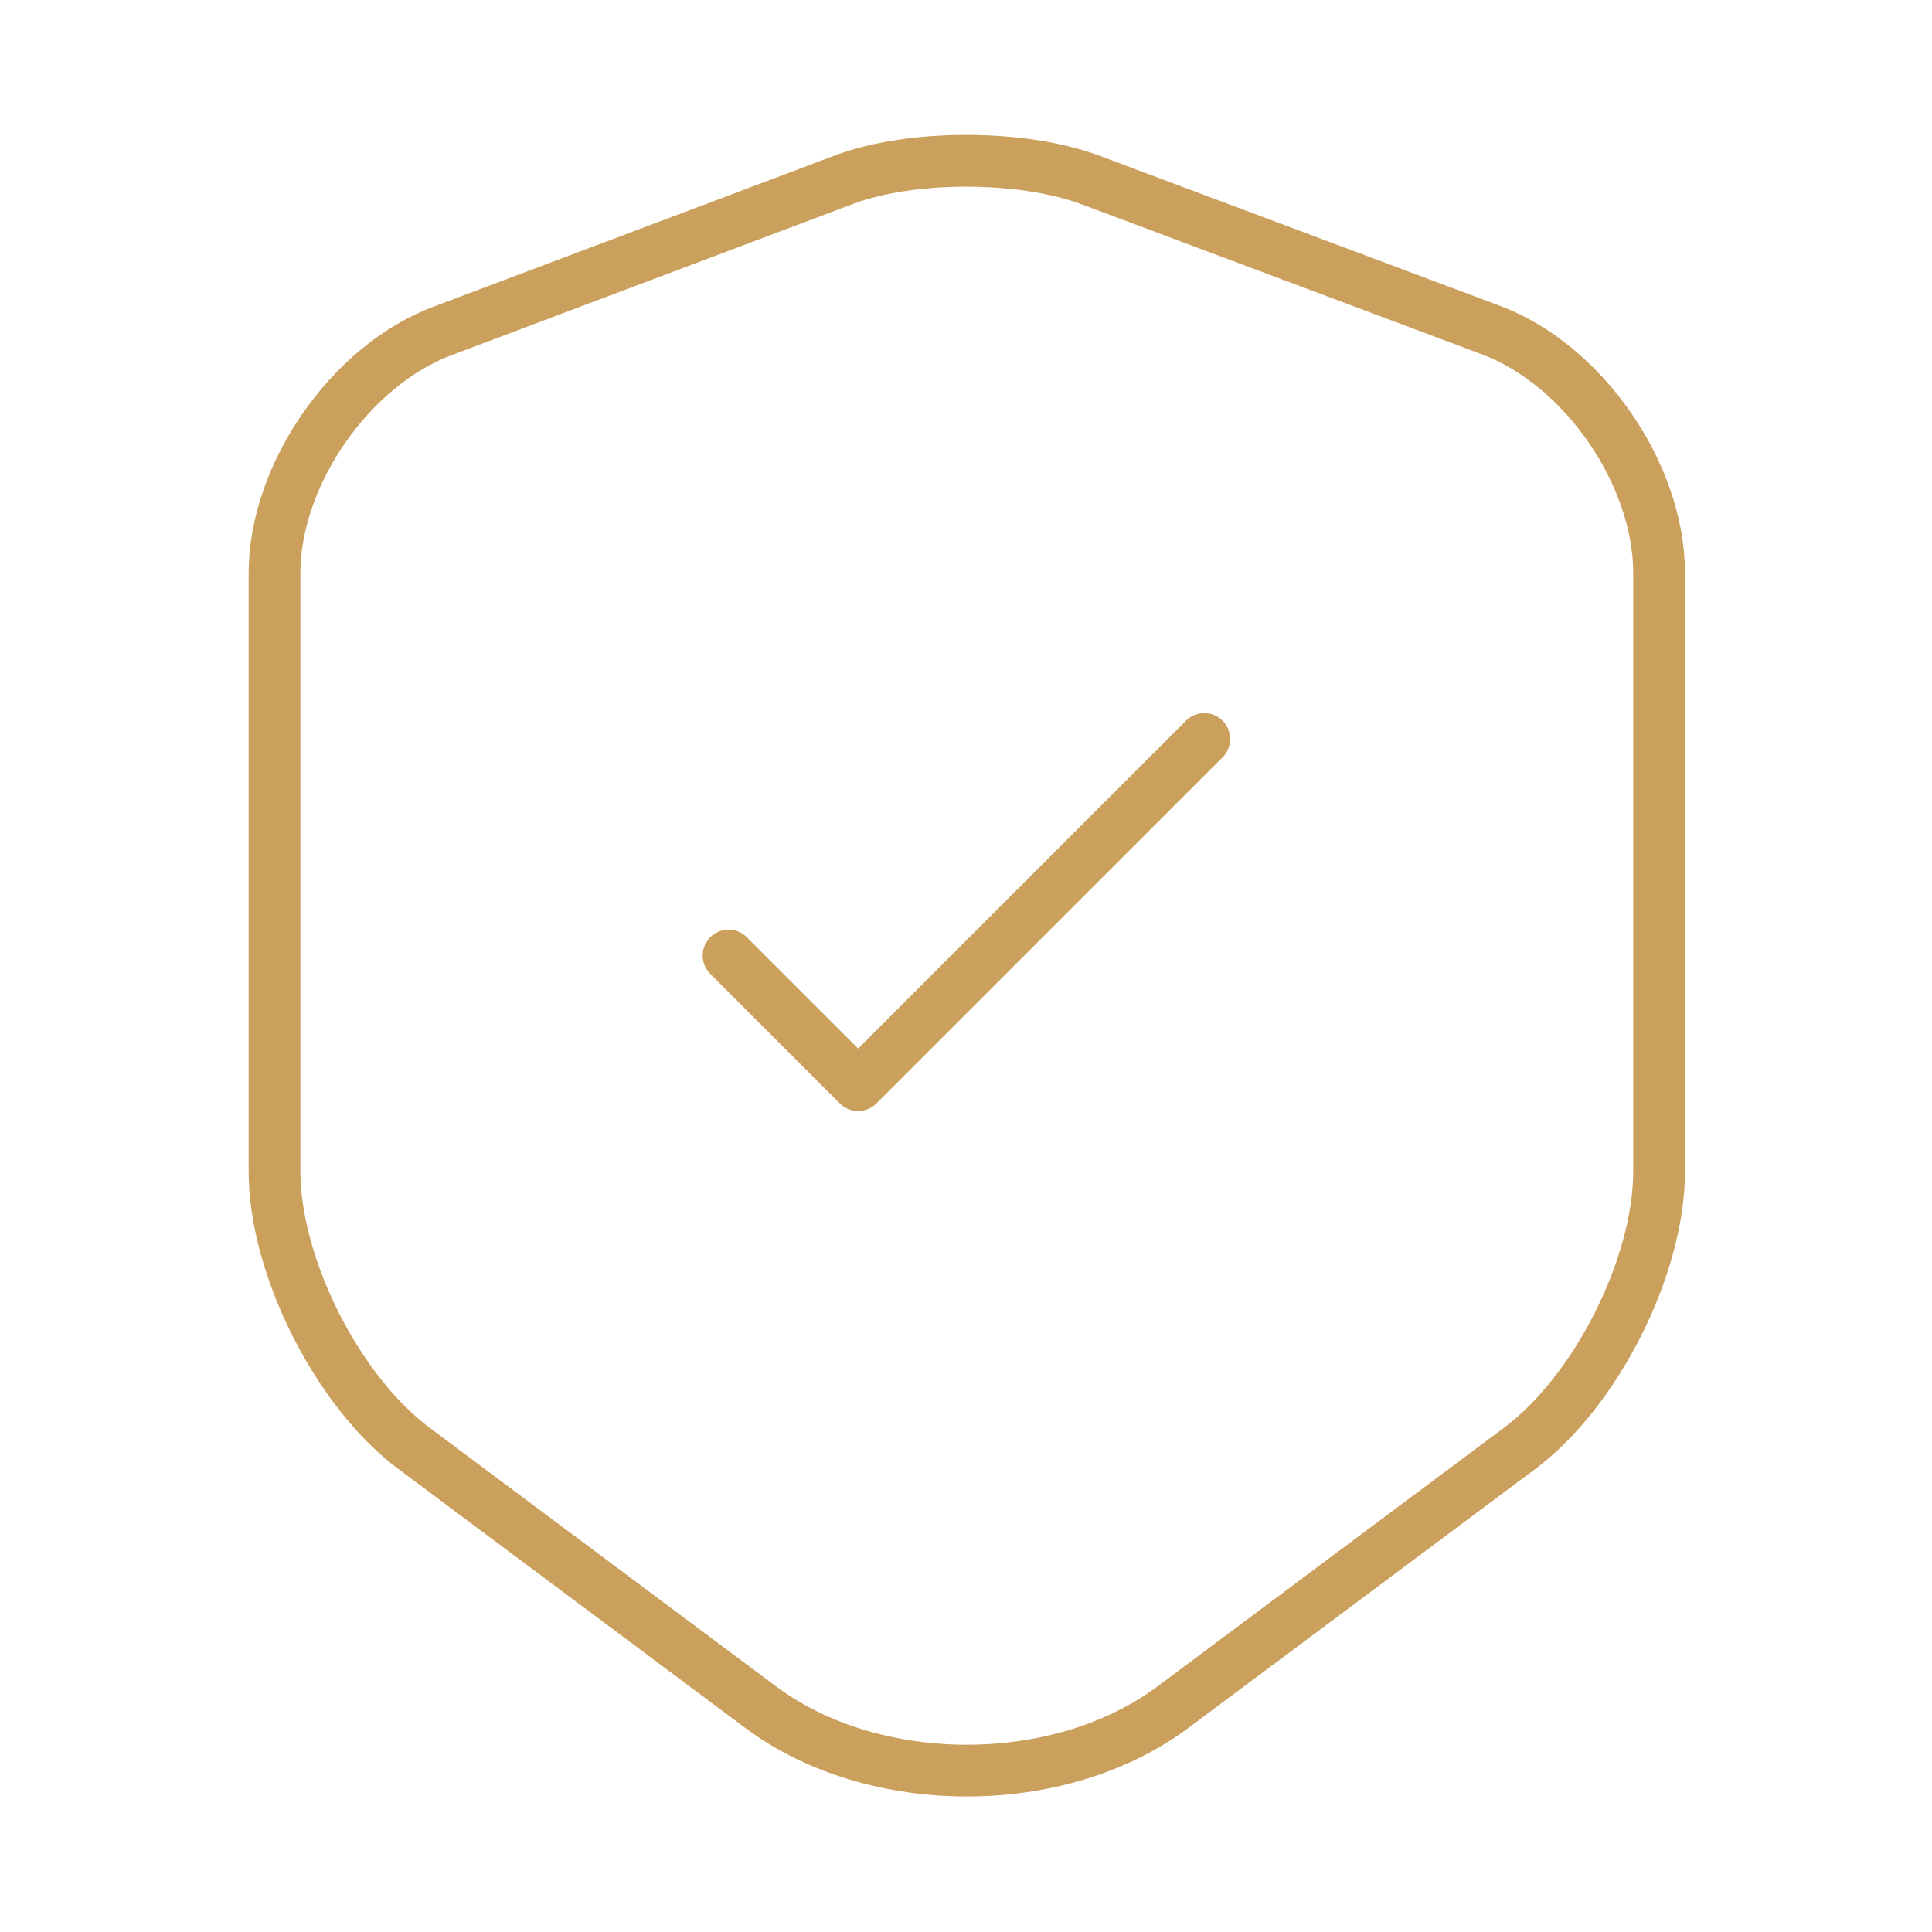
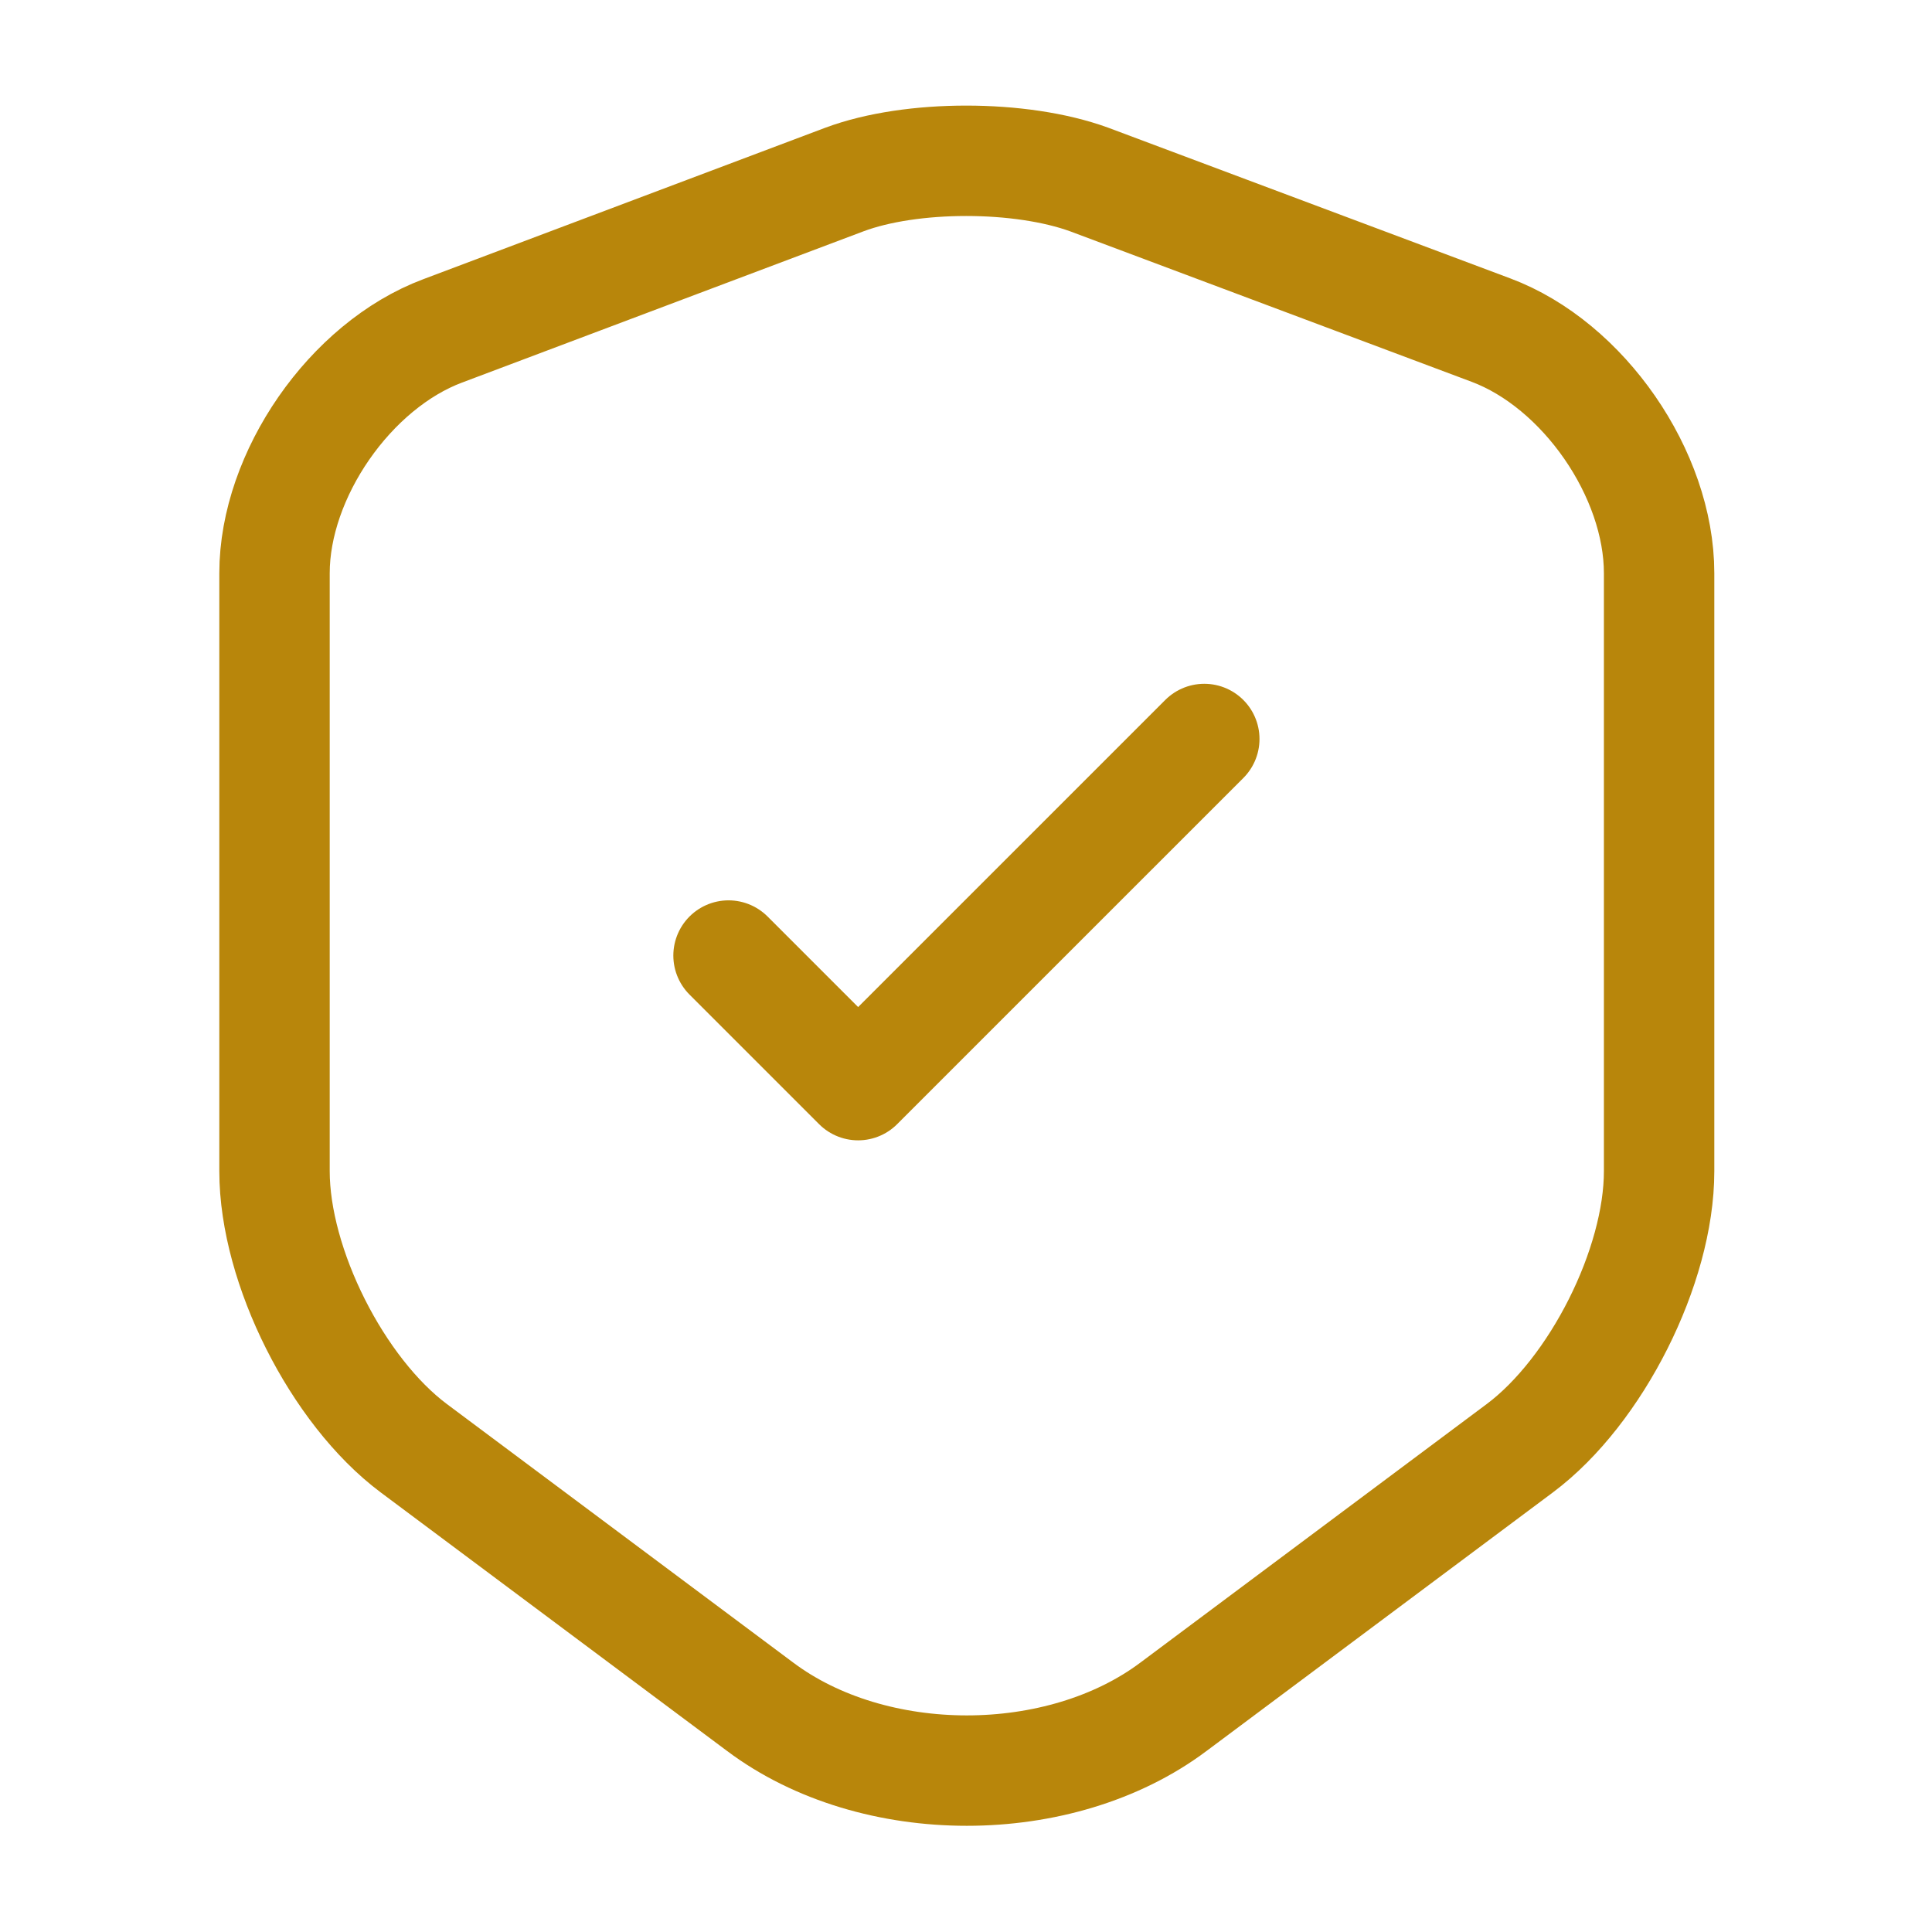
- <svg xmlns="http://www.w3.org/2000/svg" preserveAspectRatio="none" overflow="visible" style="display: block;" width="56" height="56" viewBox="0 0 56 56" fill="none">
+ <svg xmlns="http://www.w3.org/2000/svg" preserveAspectRatio="xMidYMid meet" width="56" height="56" viewBox="0 0 56 56" fill="none">
  <g id="shield-tick">
-     <path id="Vector" d="M24.477 5.203L12.833 9.59C10.15 10.593 7.957 13.767 7.957 16.613V33.95C7.957 36.703 9.777 40.32 11.993 41.977L22.027 49.467C25.317 51.94 30.73 51.94 34.02 49.467L44.053 41.977C46.27 40.32 48.09 36.703 48.09 33.95V16.613C48.09 13.743 45.897 10.57 43.213 9.567L31.57 5.203C29.587 4.48 26.413 4.48 24.477 5.203Z" stroke-width="1.5" stroke-linecap="round" stroke-linejoin="round" stroke="#CBA05D" />
-     <path id="Vector_2" d="M21.117 27.697L24.873 31.453L34.907 21.42" stroke-width="1.5" stroke-linecap="round" stroke-linejoin="round" stroke="#CBA05D" />
-     <g id="Vector_3" opacity="0">
- </g>
+     <path id="Vector" d="M24.477 5.203L12.833 9.59C10.15 10.593 7.957 13.767 7.957 16.613V33.95C7.957 36.703 9.777 40.32 11.993 41.977L22.027 49.467C25.317 51.94 30.73 51.94 34.02 49.467L44.053 41.977C46.27 40.32 48.09 36.703 48.09 33.95V16.613C48.09 13.743 45.897 10.57 43.213 9.567L31.57 5.203C29.587 4.48 26.413 4.48 24.477 5.203Z" stroke-width="3.2" stroke-linecap="round" stroke-linejoin="round" stroke="#B8860B" />
+     <path id="Vector_2" d="M21.117 27.697L24.873 31.453L34.907 21.42" stroke-width="3.2" stroke-linecap="round" stroke-linejoin="round" stroke="#B8860B" />
  </g>
</svg>
